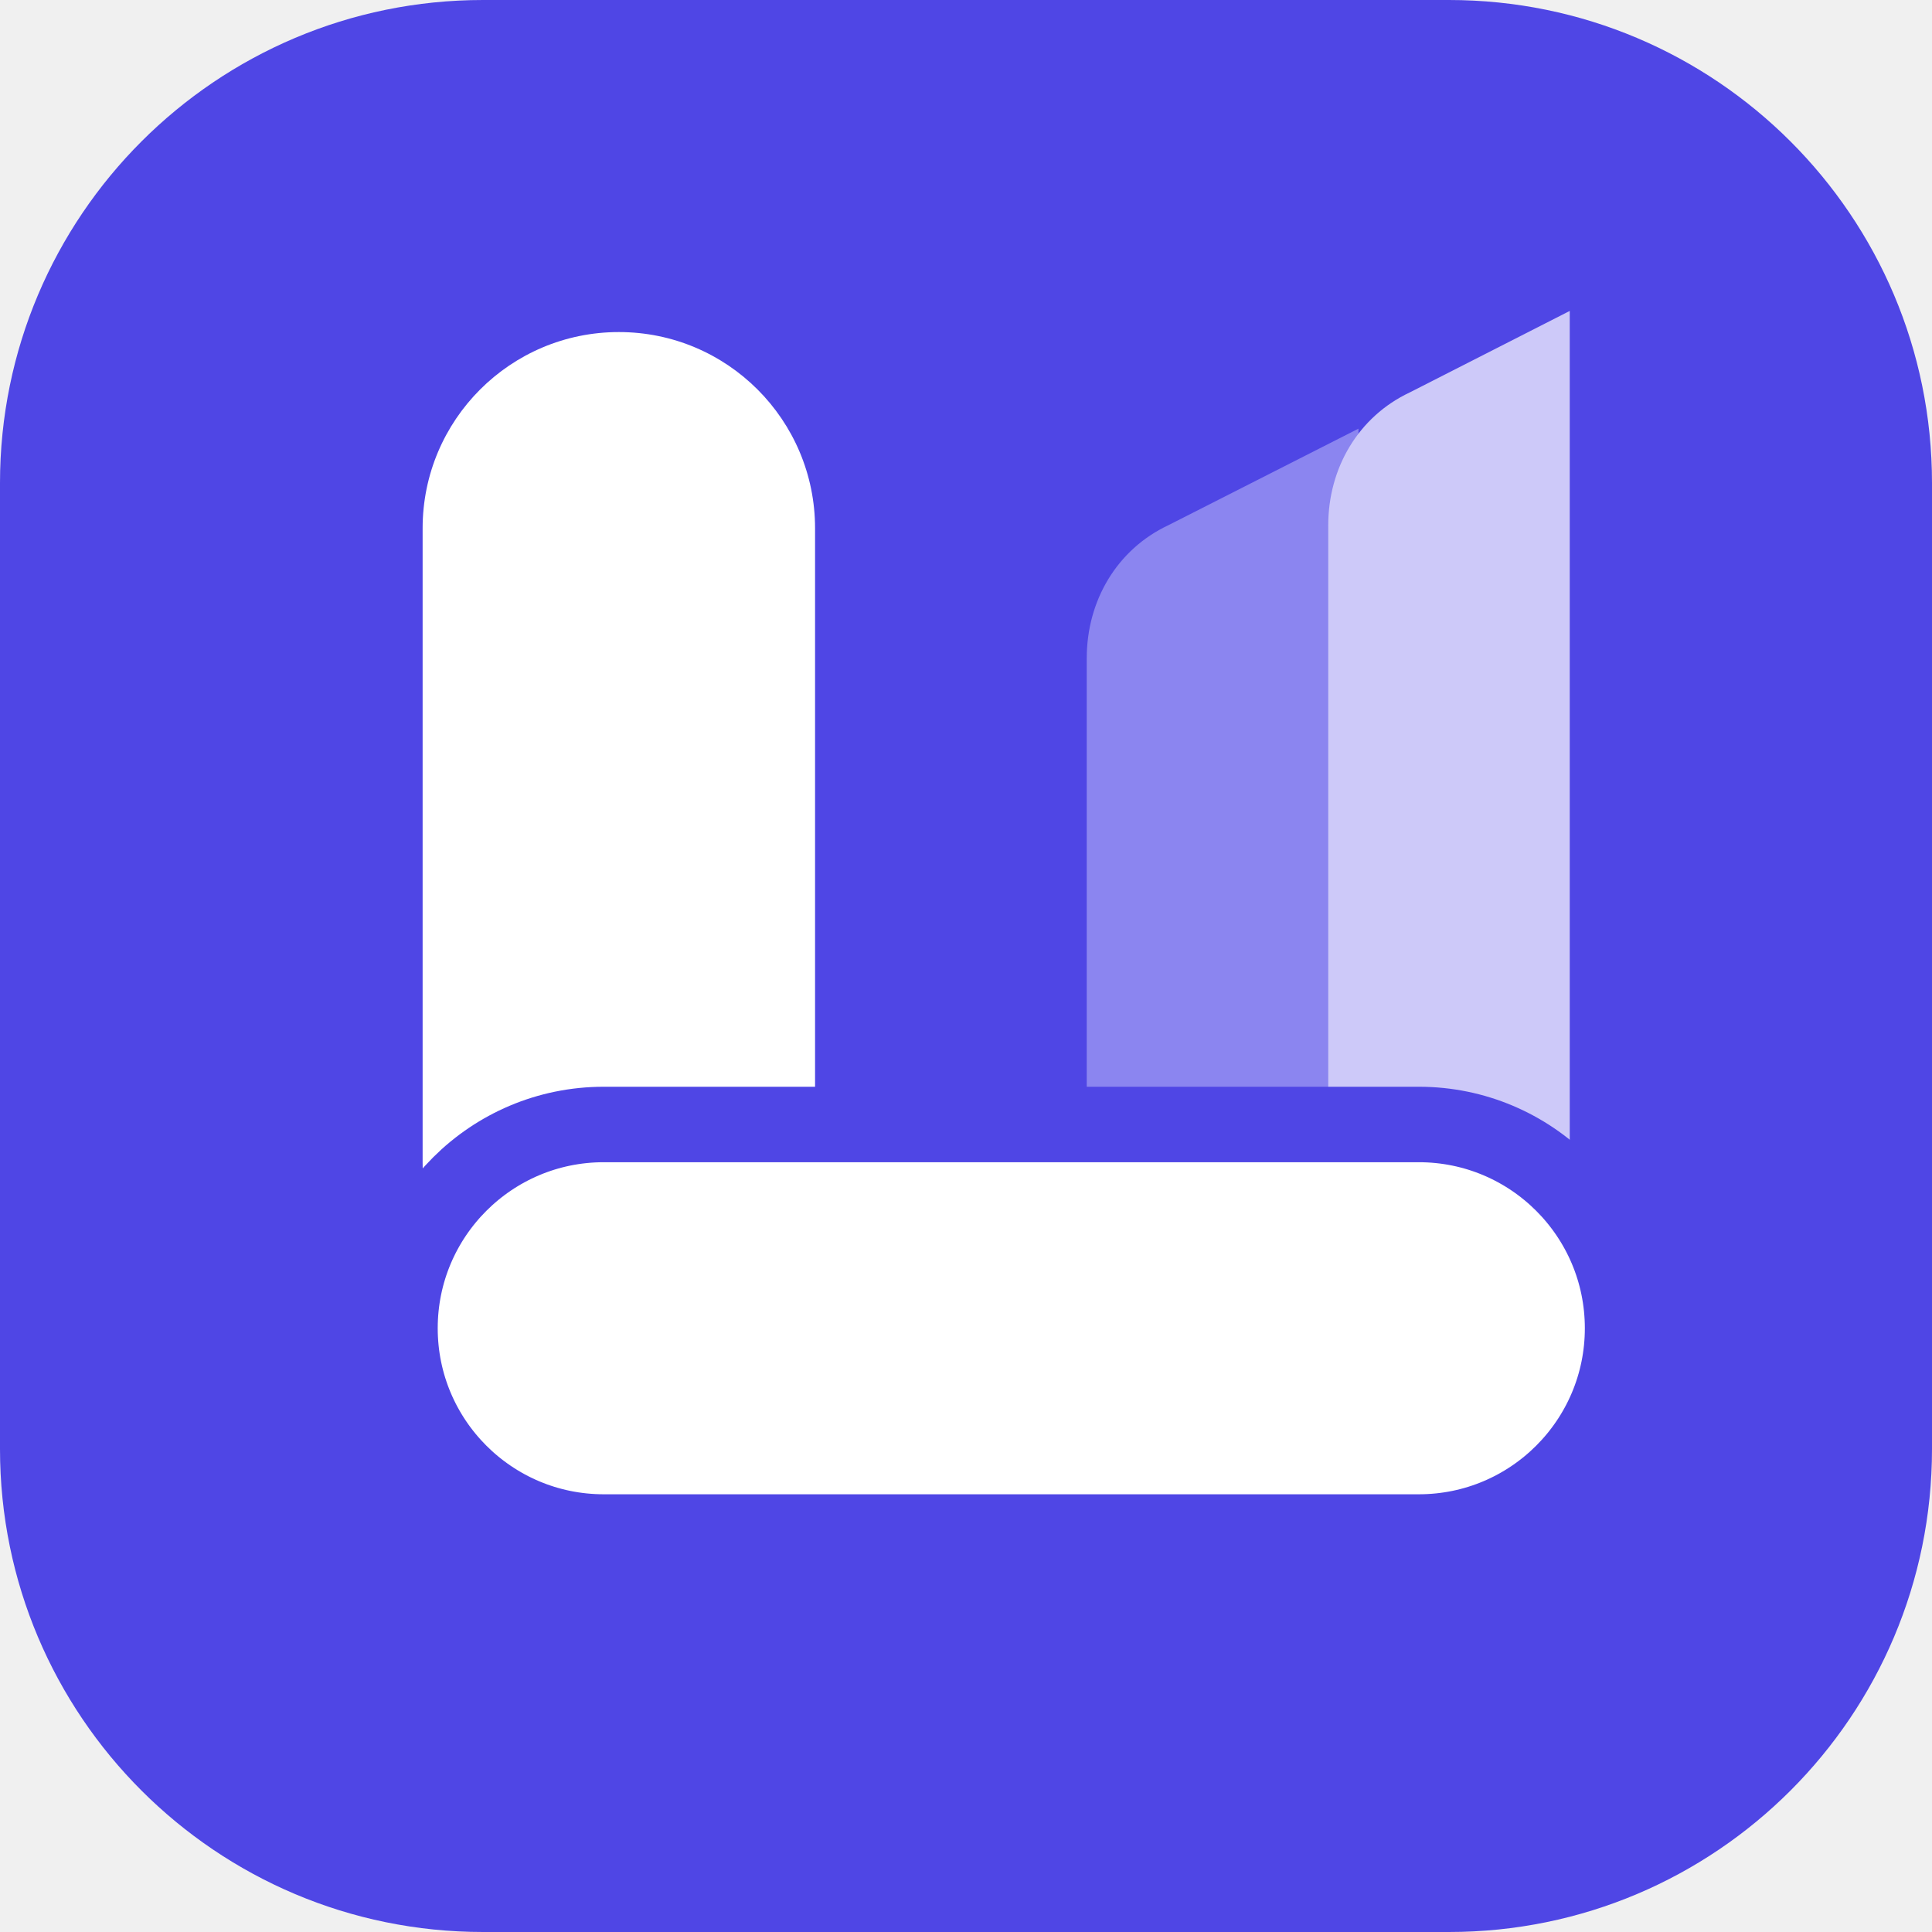
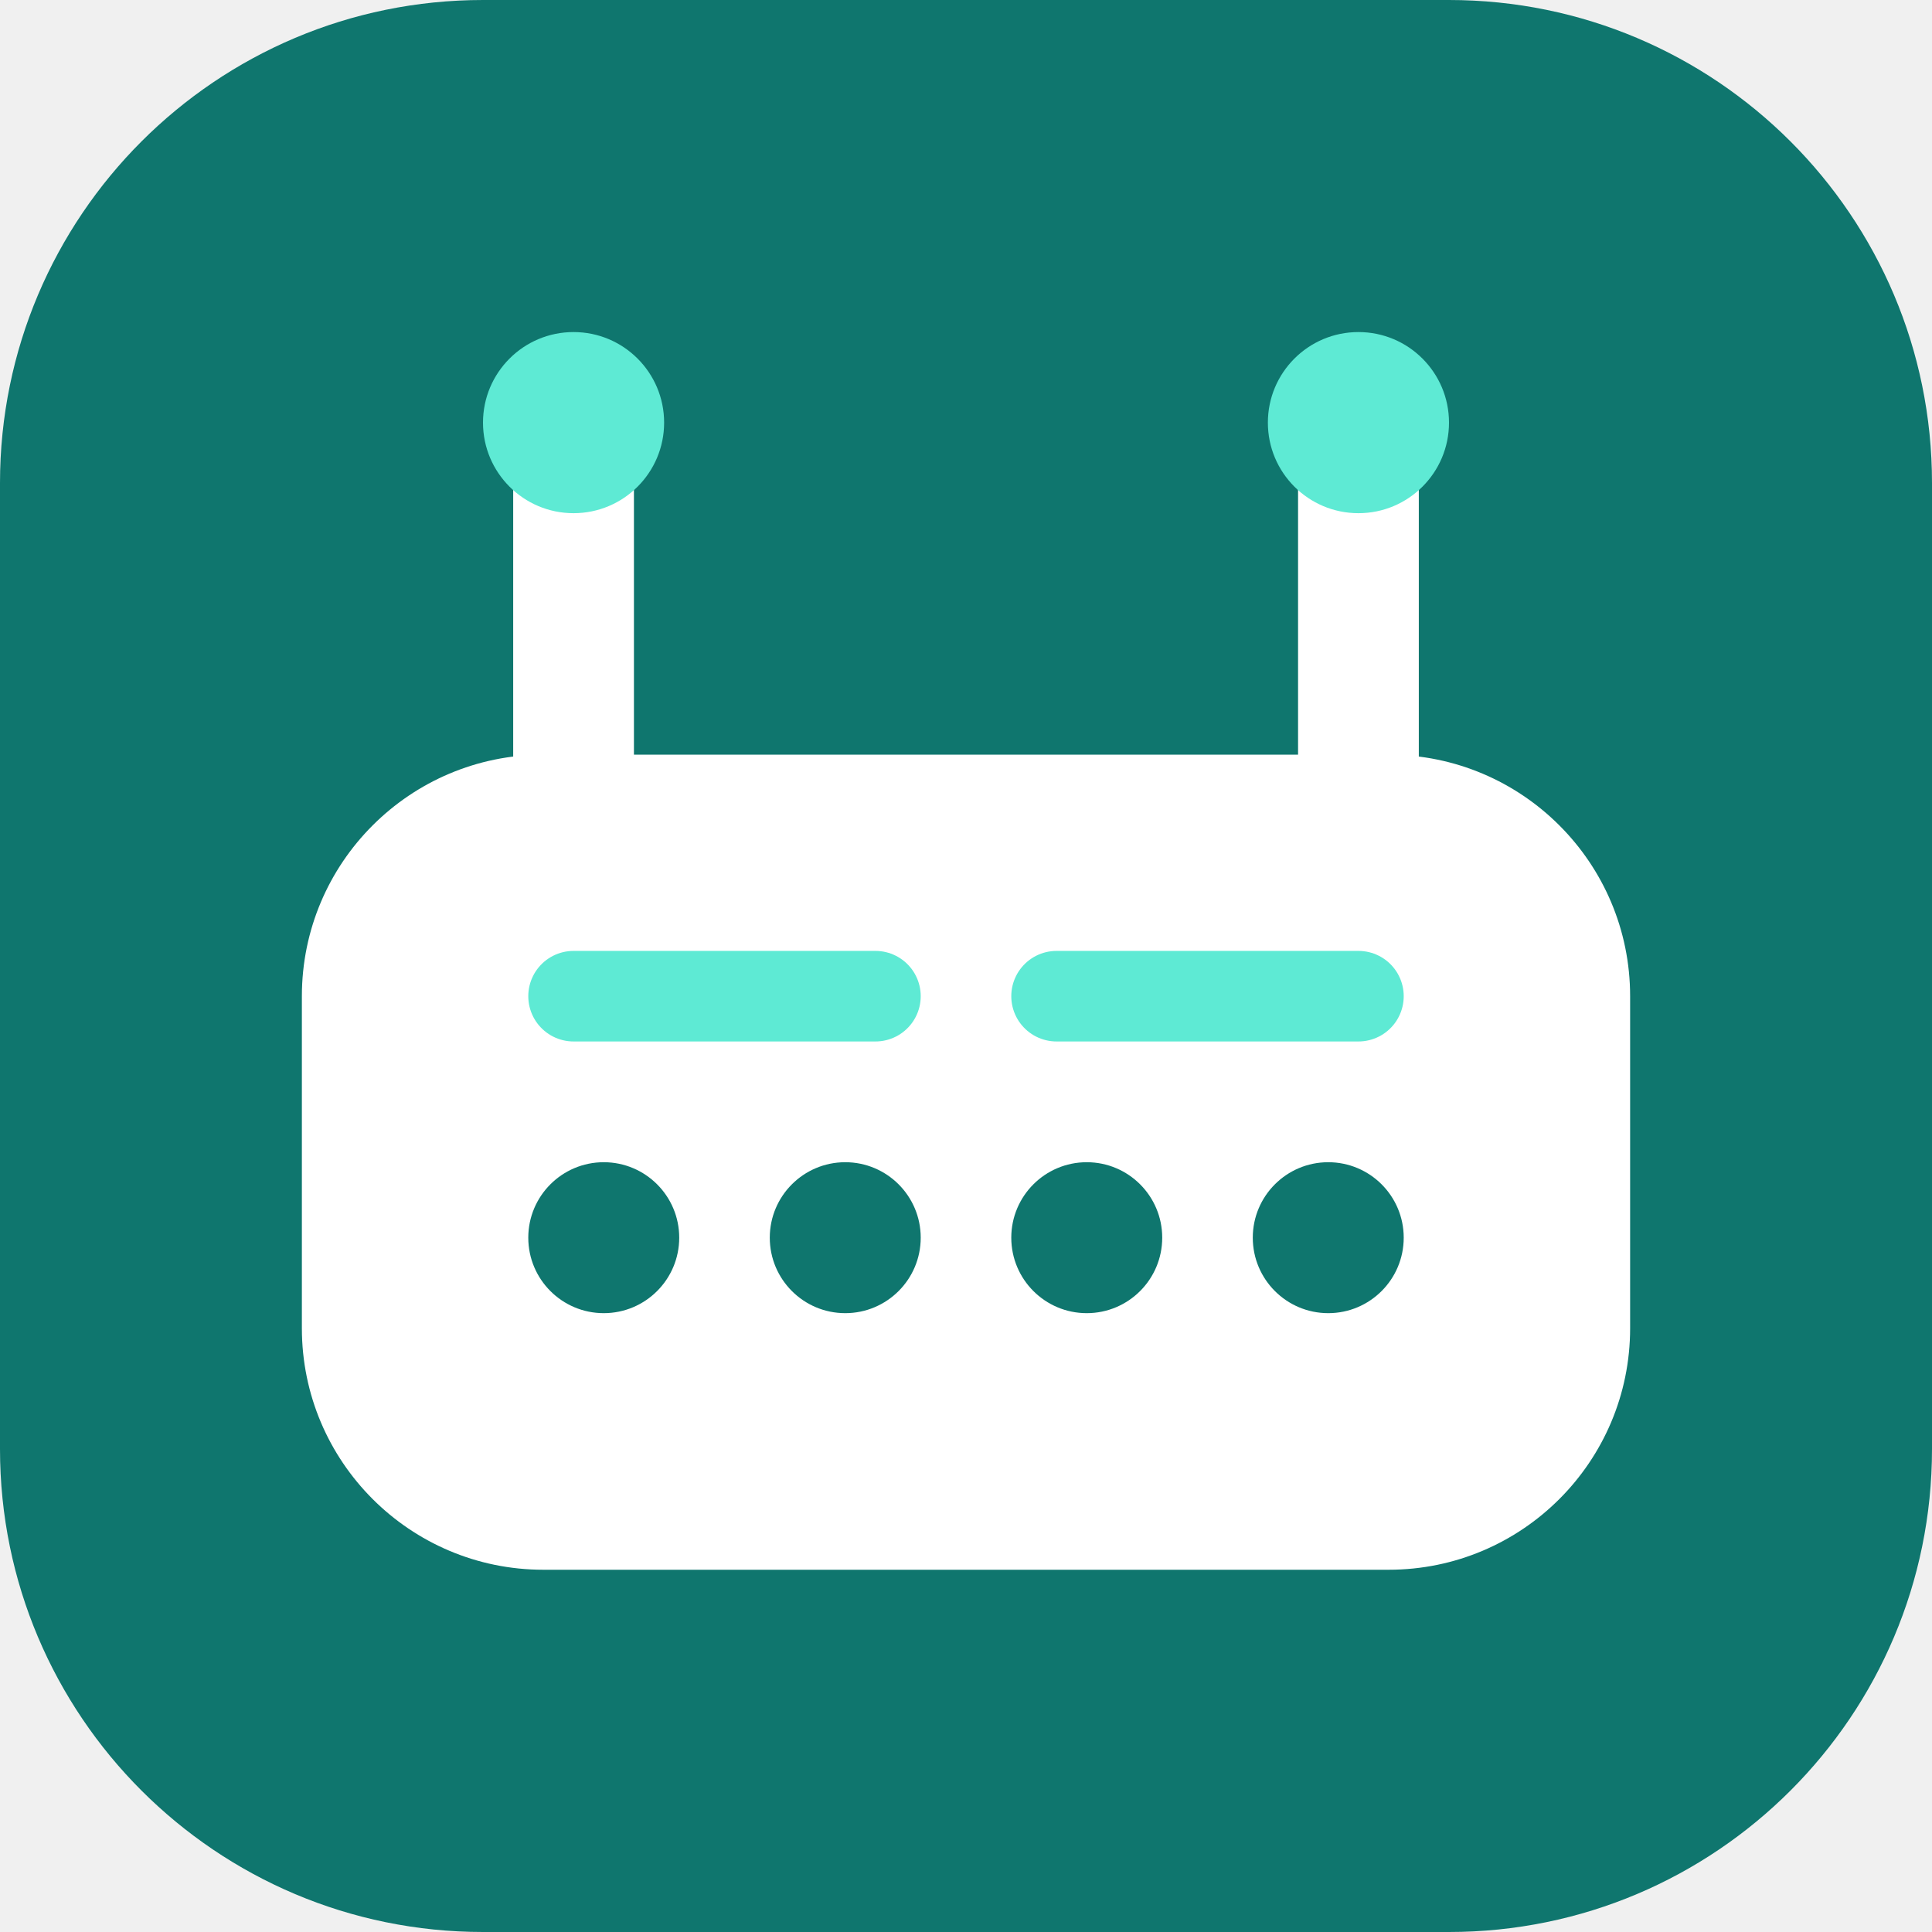
<svg xmlns="http://www.w3.org/2000/svg" viewBox="0 0 64 64" fill="none">
-   <rect width="64" height="64" rx="16" fill="#4F46E5" />
-   <path d="M36 40.5V21.8c0-1.9 1-3.6 2.7-4.4l6.3-3.2v26.3H36Z" fill="#8B85F0" />
-   <path d="M44 40.5V17.4c0-1.9 1-3.6 2.7-4.4l5.3-2.7v30.2H44Z" fill="#CDC9F9" />
-   <rect x="14" y="11" width="13" height="34" rx="6.5" fill="#ffffff" />
-   <rect x="13.25" y="37.25" width="40.5" height="13.5" rx="6.75" fill="#ffffff" stroke="#4F46E5" stroke-width="2.5" />
+   <rect width="64" height="64" rx="16" fill="#0F766E" />
+   <path d="M19 27V16M45 27V16" stroke="#ffffff" stroke-width="4" stroke-linecap="round" />
+   <circle cx="19" cy="14" r="3" fill="#5EEAD4" />
+   <circle cx="45" cy="14" r="3" fill="#5EEAD4" />
+   <rect x="10" y="25" width="44" height="27" rx="8" fill="#ffffff" />
+   <circle cx="20" cy="41" r="2.5" fill="#0F766E" />
+   <circle cx="28" cy="41" r="2.5" fill="#0F766E" />
+   <circle cx="36" cy="41" r="2.5" fill="#0F766E" />
+   <circle cx="44" cy="41" r="2.5" fill="#0F766E" />
+   <path d="M19 33h10M35 33h10" stroke="#5EEAD4" stroke-width="3" stroke-linecap="round" />
</svg>
